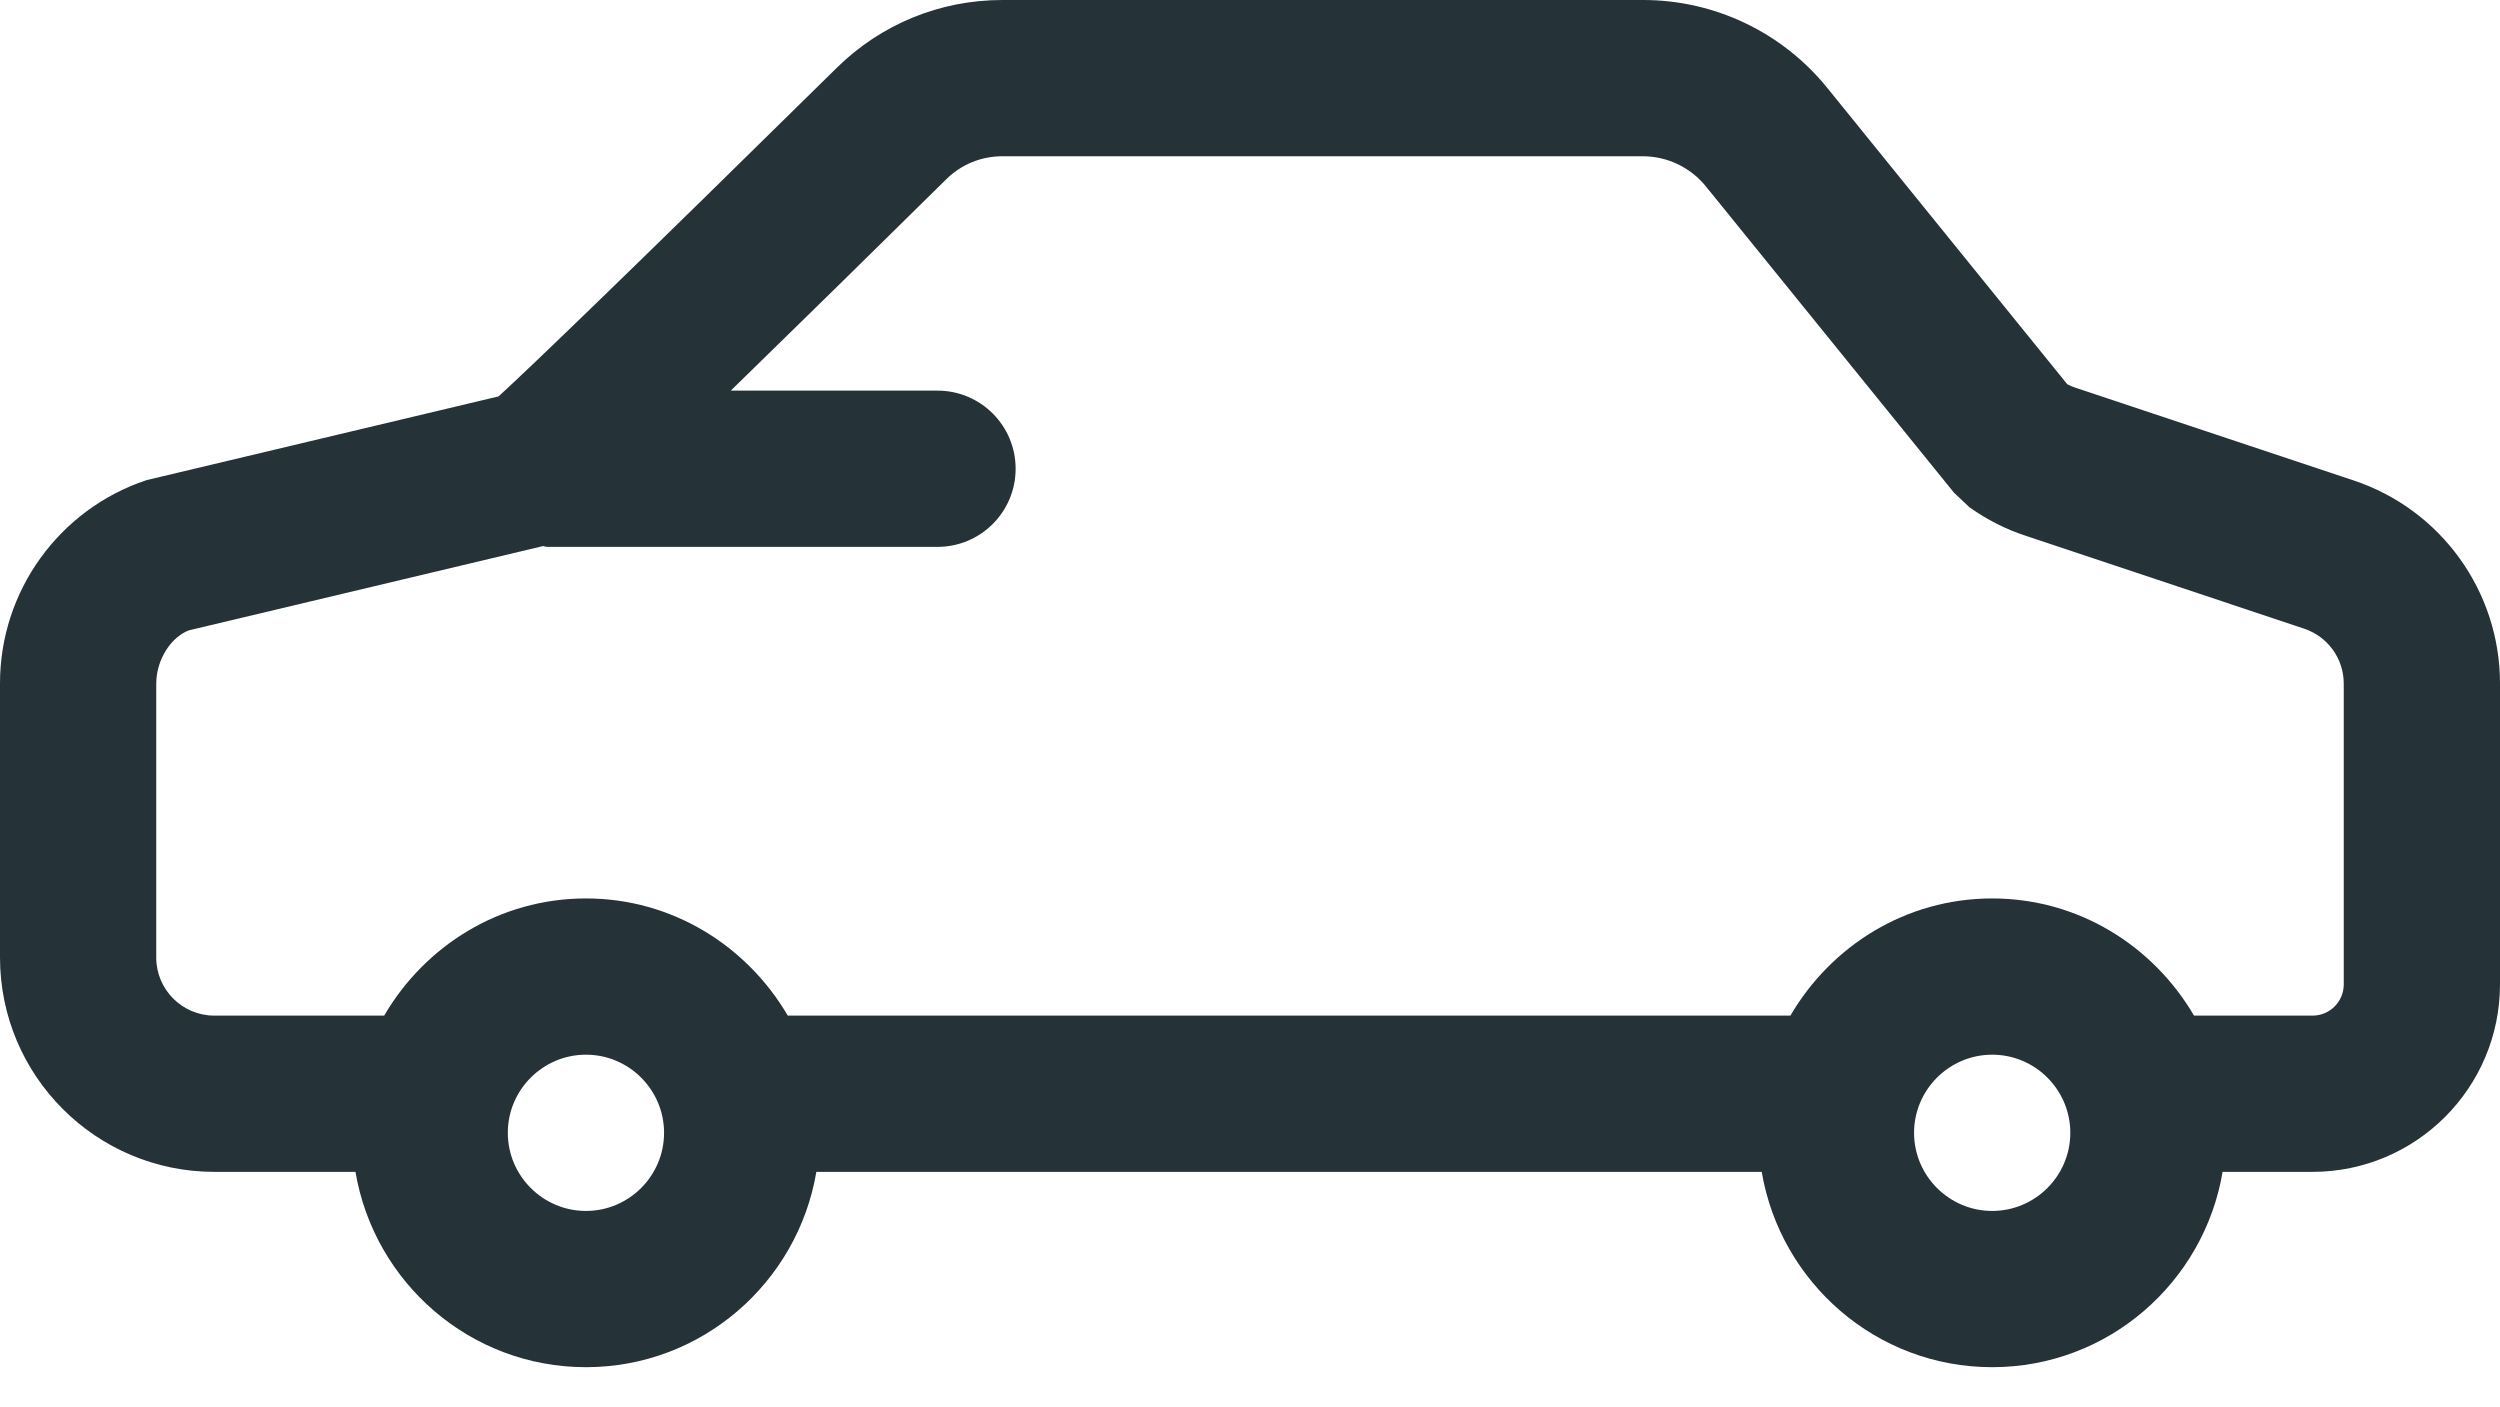
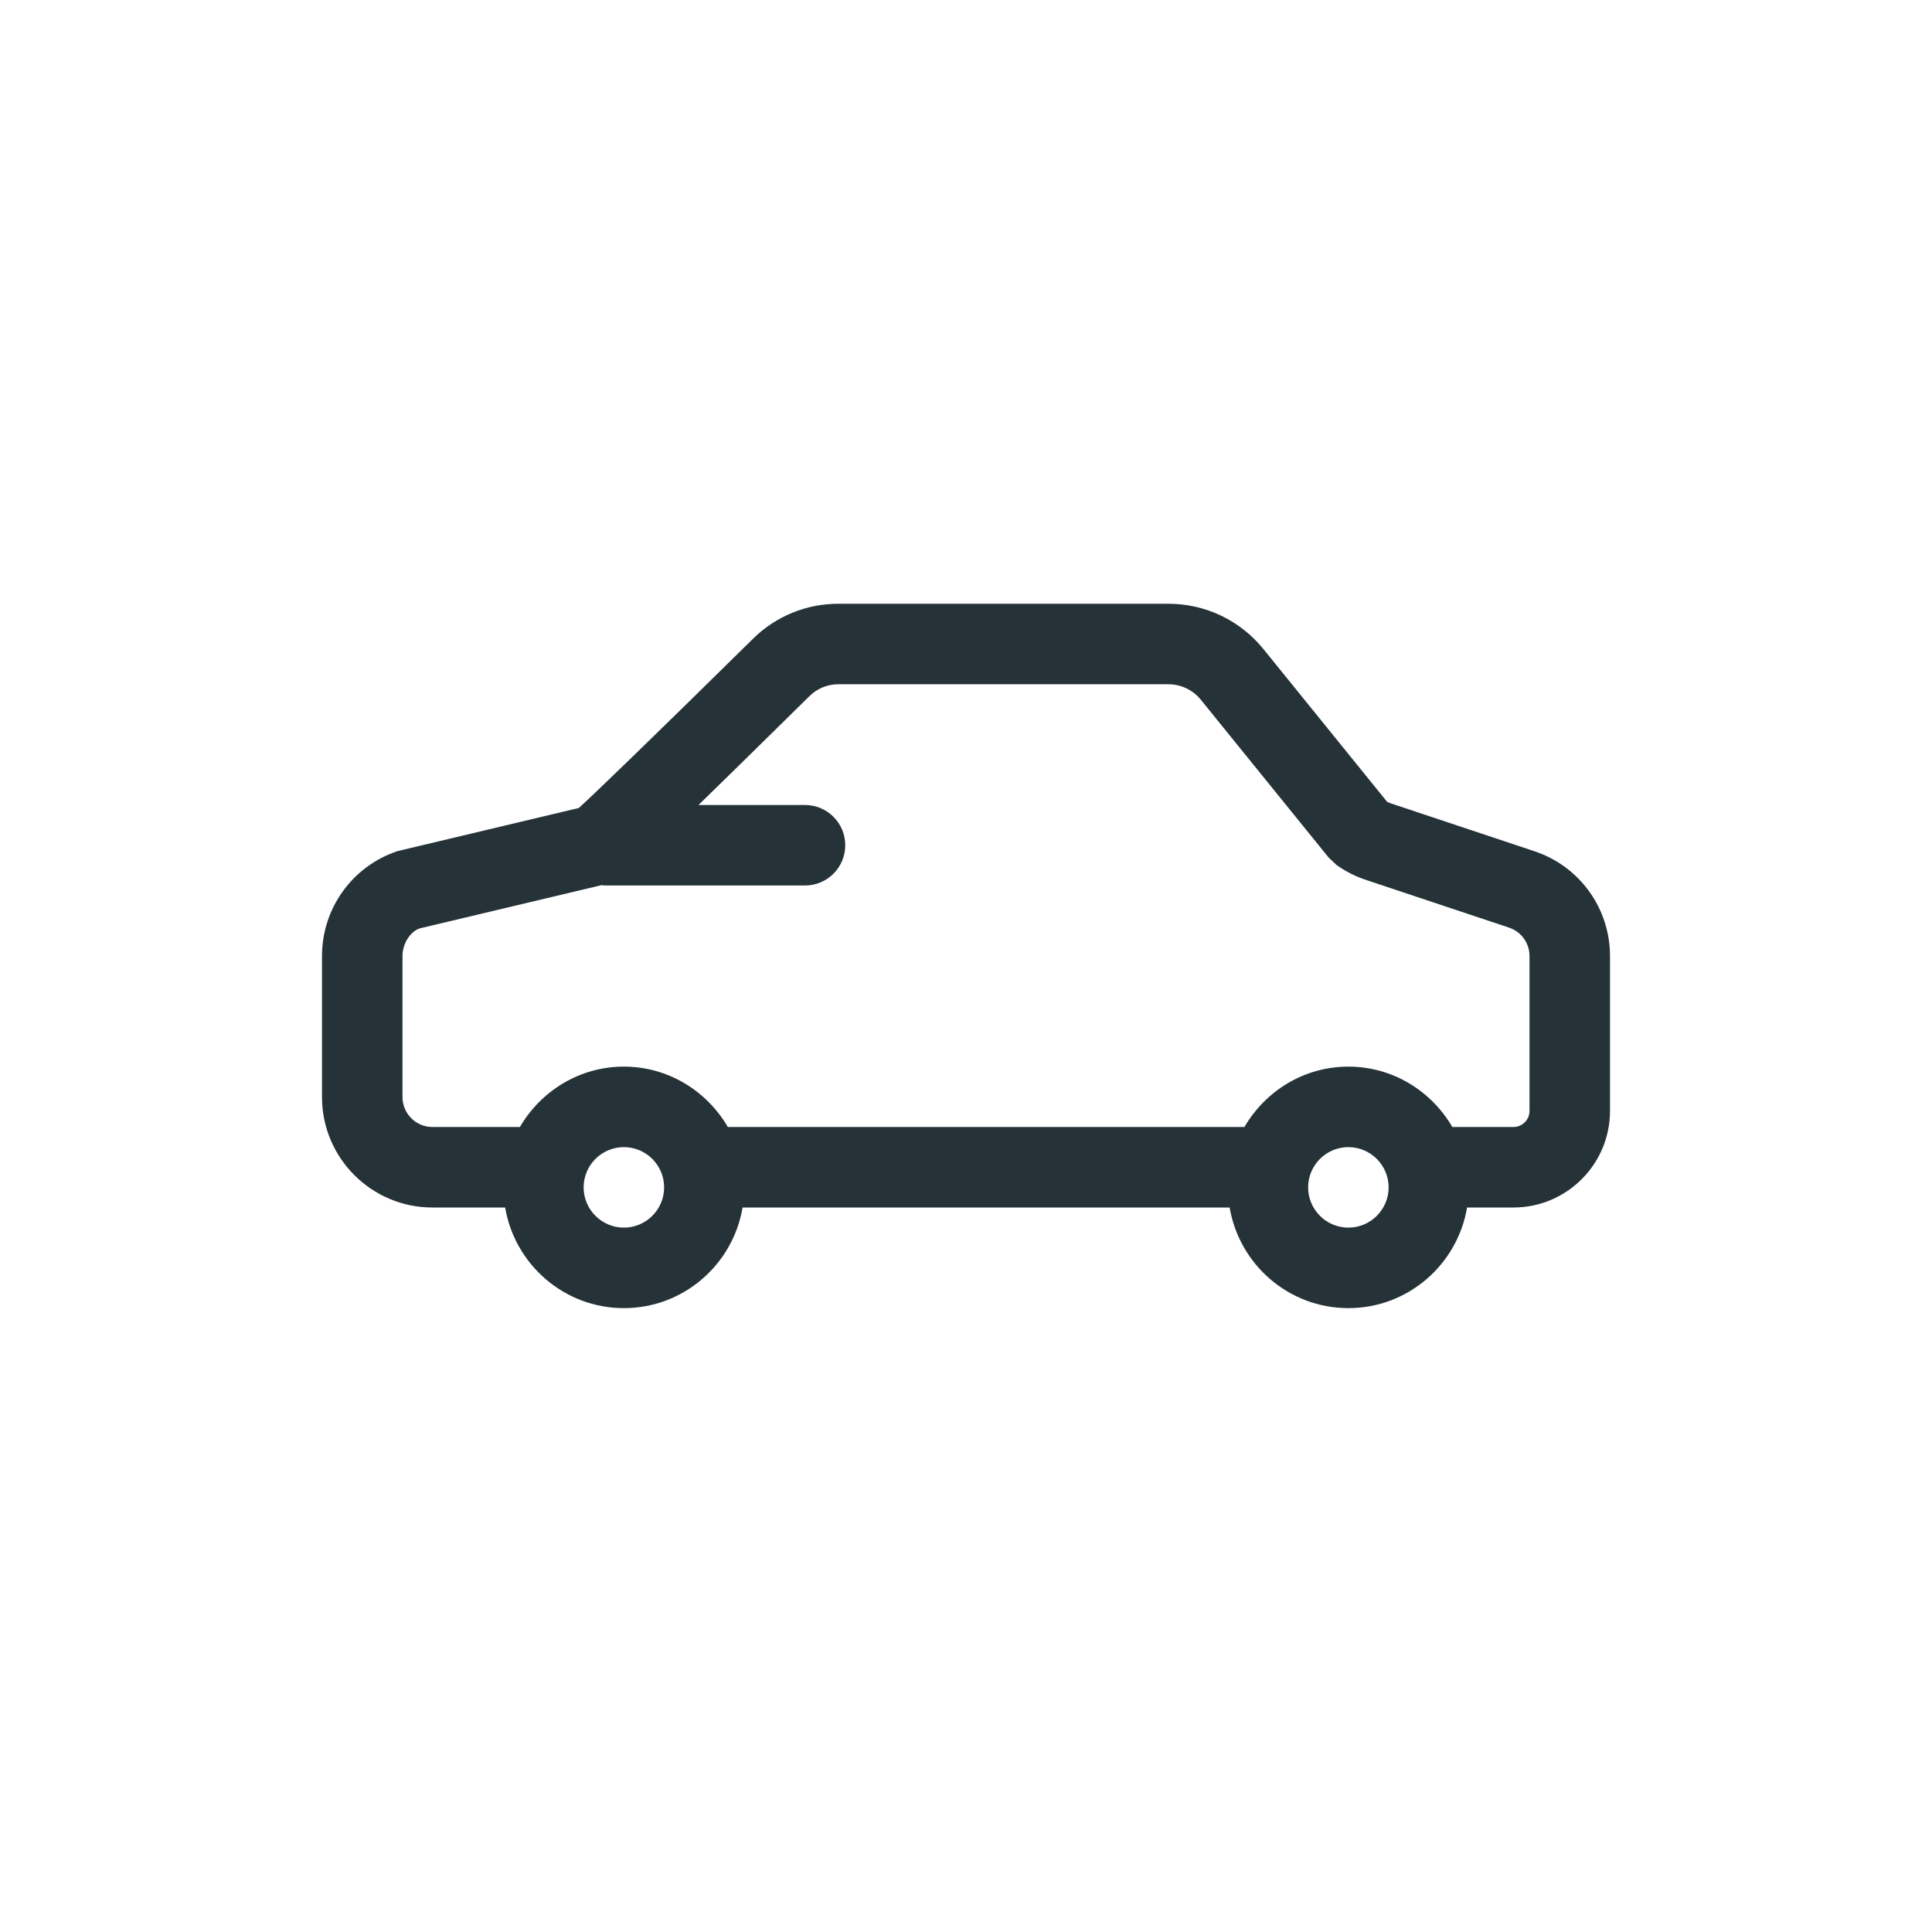
- <svg xmlns="http://www.w3.org/2000/svg" width="48" height="27" fill="none" viewBox="0 0 48 27">
-   <path fill-rule="evenodd" clip-rule="evenodd" d="M19.247 3h12.29c.476 0 .919.212 1.217.58l4.763 5.88.295.278c.335.239.7.425 1.085.55l5.341 1.782c.456.152.762.576.762 1.056v5.777a.599.599 0 01-.597.597h-2.278c-.782-1.338-2.217-2.25-3.875-2.25-1.659 0-3.093.912-3.874 2.25H15.125c-.782-1.338-2.217-2.25-3.875-2.25-1.659 0-3.093.912-3.874 2.25H4.115C3.5 19.5 3 19 3 18.386v-5.26c0-.482.306-.91.633-1.025l6.792-1.616c.027.002.048.015.075.015H18a1.5 1.5 0 000-3h-3.969a923.828 923.828 0 004.139-4.06c.288-.284.67-.44 1.077-.44zM38.25 23.25c-.826 0-1.5-.674-1.5-1.5s.674-1.5 1.5-1.5c.827 0 1.5.674 1.5 1.5s-.673 1.5-1.5 1.5zm-27 0c-.826 0-1.5-.674-1.5-1.5s.674-1.5 1.5-1.5c.827 0 1.5.674 1.5 1.5s-.673 1.5-1.5 1.5zM9.572 7.611l-6.76 1.608A4.113 4.113 0 000 13.127v5.258A4.118 4.118 0 004.115 22.5h2.71c.36 2.124 2.2 3.75 4.425 3.75 2.225 0 4.065-1.626 4.424-3.75h18.151c.36 2.124 2.2 3.75 4.425 3.75 2.225 0 4.065-1.626 4.424-3.75h1.73A3.602 3.602 0 0048 18.903v-5.776a4.11 4.11 0 00-2.814-3.904L39.84 7.441a.919.919 0 01-.148-.063l-4.605-5.686A4.548 4.548 0 0031.537 0h-12.29c-1.2 0-2.331.464-3.183 1.304-3.92 3.86-5.87 5.74-6.492 6.307z" fill="#253238" />
+ <svg xmlns="http://www.w3.org/2000/svg" width="48" height="48" viewBox="0 0 48 48" fill="none">
+   <g id="Icons / Vertical Cars / Car bodytype sedan">
+     <path id="Fill 1" fill-rule="evenodd" clip-rule="evenodd" d="M20.831 17H29.025C29.342 17 29.637 17.141 29.836 17.387L33.011 21.307L33.208 21.492C33.431 21.651 33.675 21.775 33.931 21.859L37.492 23.047C37.796 23.148 38 23.431 38 23.751V27.602C38 27.821 37.821 28 37.602 28H36.083C35.562 27.108 34.605 26.5 33.5 26.5C32.394 26.5 31.438 27.108 30.917 28H18.083C17.562 27.108 16.605 26.5 15.5 26.5C14.394 26.5 13.438 27.108 12.917 28H10.743C10.333 28 10 27.667 10 27.257V23.751C10 23.429 10.204 23.144 10.422 23.067L14.95 21.99C14.968 21.991 14.982 22 15 22H20C20.552 22 21 21.552 21 21C21 20.448 20.552 20 20 20H17.354C18.022 19.35 18.91 18.479 20.113 17.293C20.305 17.104 20.56 17 20.831 17ZM33.5 30.5C32.949 30.5 32.5 30.051 32.5 29.5C32.5 28.949 32.949 28.5 33.5 28.5C34.051 28.5 34.5 28.949 34.5 29.5C34.5 30.051 34.051 30.5 33.5 30.5ZM15.5 30.5C14.949 30.5 14.5 30.051 14.5 29.5C14.5 28.949 14.949 28.5 15.5 28.5C16.051 28.5 16.5 28.949 16.5 29.5C16.5 30.051 16.051 30.5 15.5 30.5ZM14.381 20.074L9.875 21.146C8.754 21.52 8 22.567 8 23.751V27.257C8 28.77 9.23 30 10.743 30H12.55C12.79 31.416 14.017 32.5 15.5 32.5C16.983 32.5 18.21 31.416 18.449 30H30.55C30.79 31.416 32.017 32.5 33.5 32.5C34.983 32.5 36.21 31.416 36.449 30H37.602C38.924 30 40 28.924 40 27.602V23.751C40 22.569 39.246 21.523 38.124 21.149L34.56 19.961C34.526 19.95 34.493 19.936 34.461 19.919L31.391 16.128C30.81 15.411 29.948 15 29.025 15H20.831C20.031 15 19.277 15.309 18.709 15.869C16.096 18.443 14.796 19.696 14.381 20.074Z" fill="#253238" />
+   </g>
</svg>
